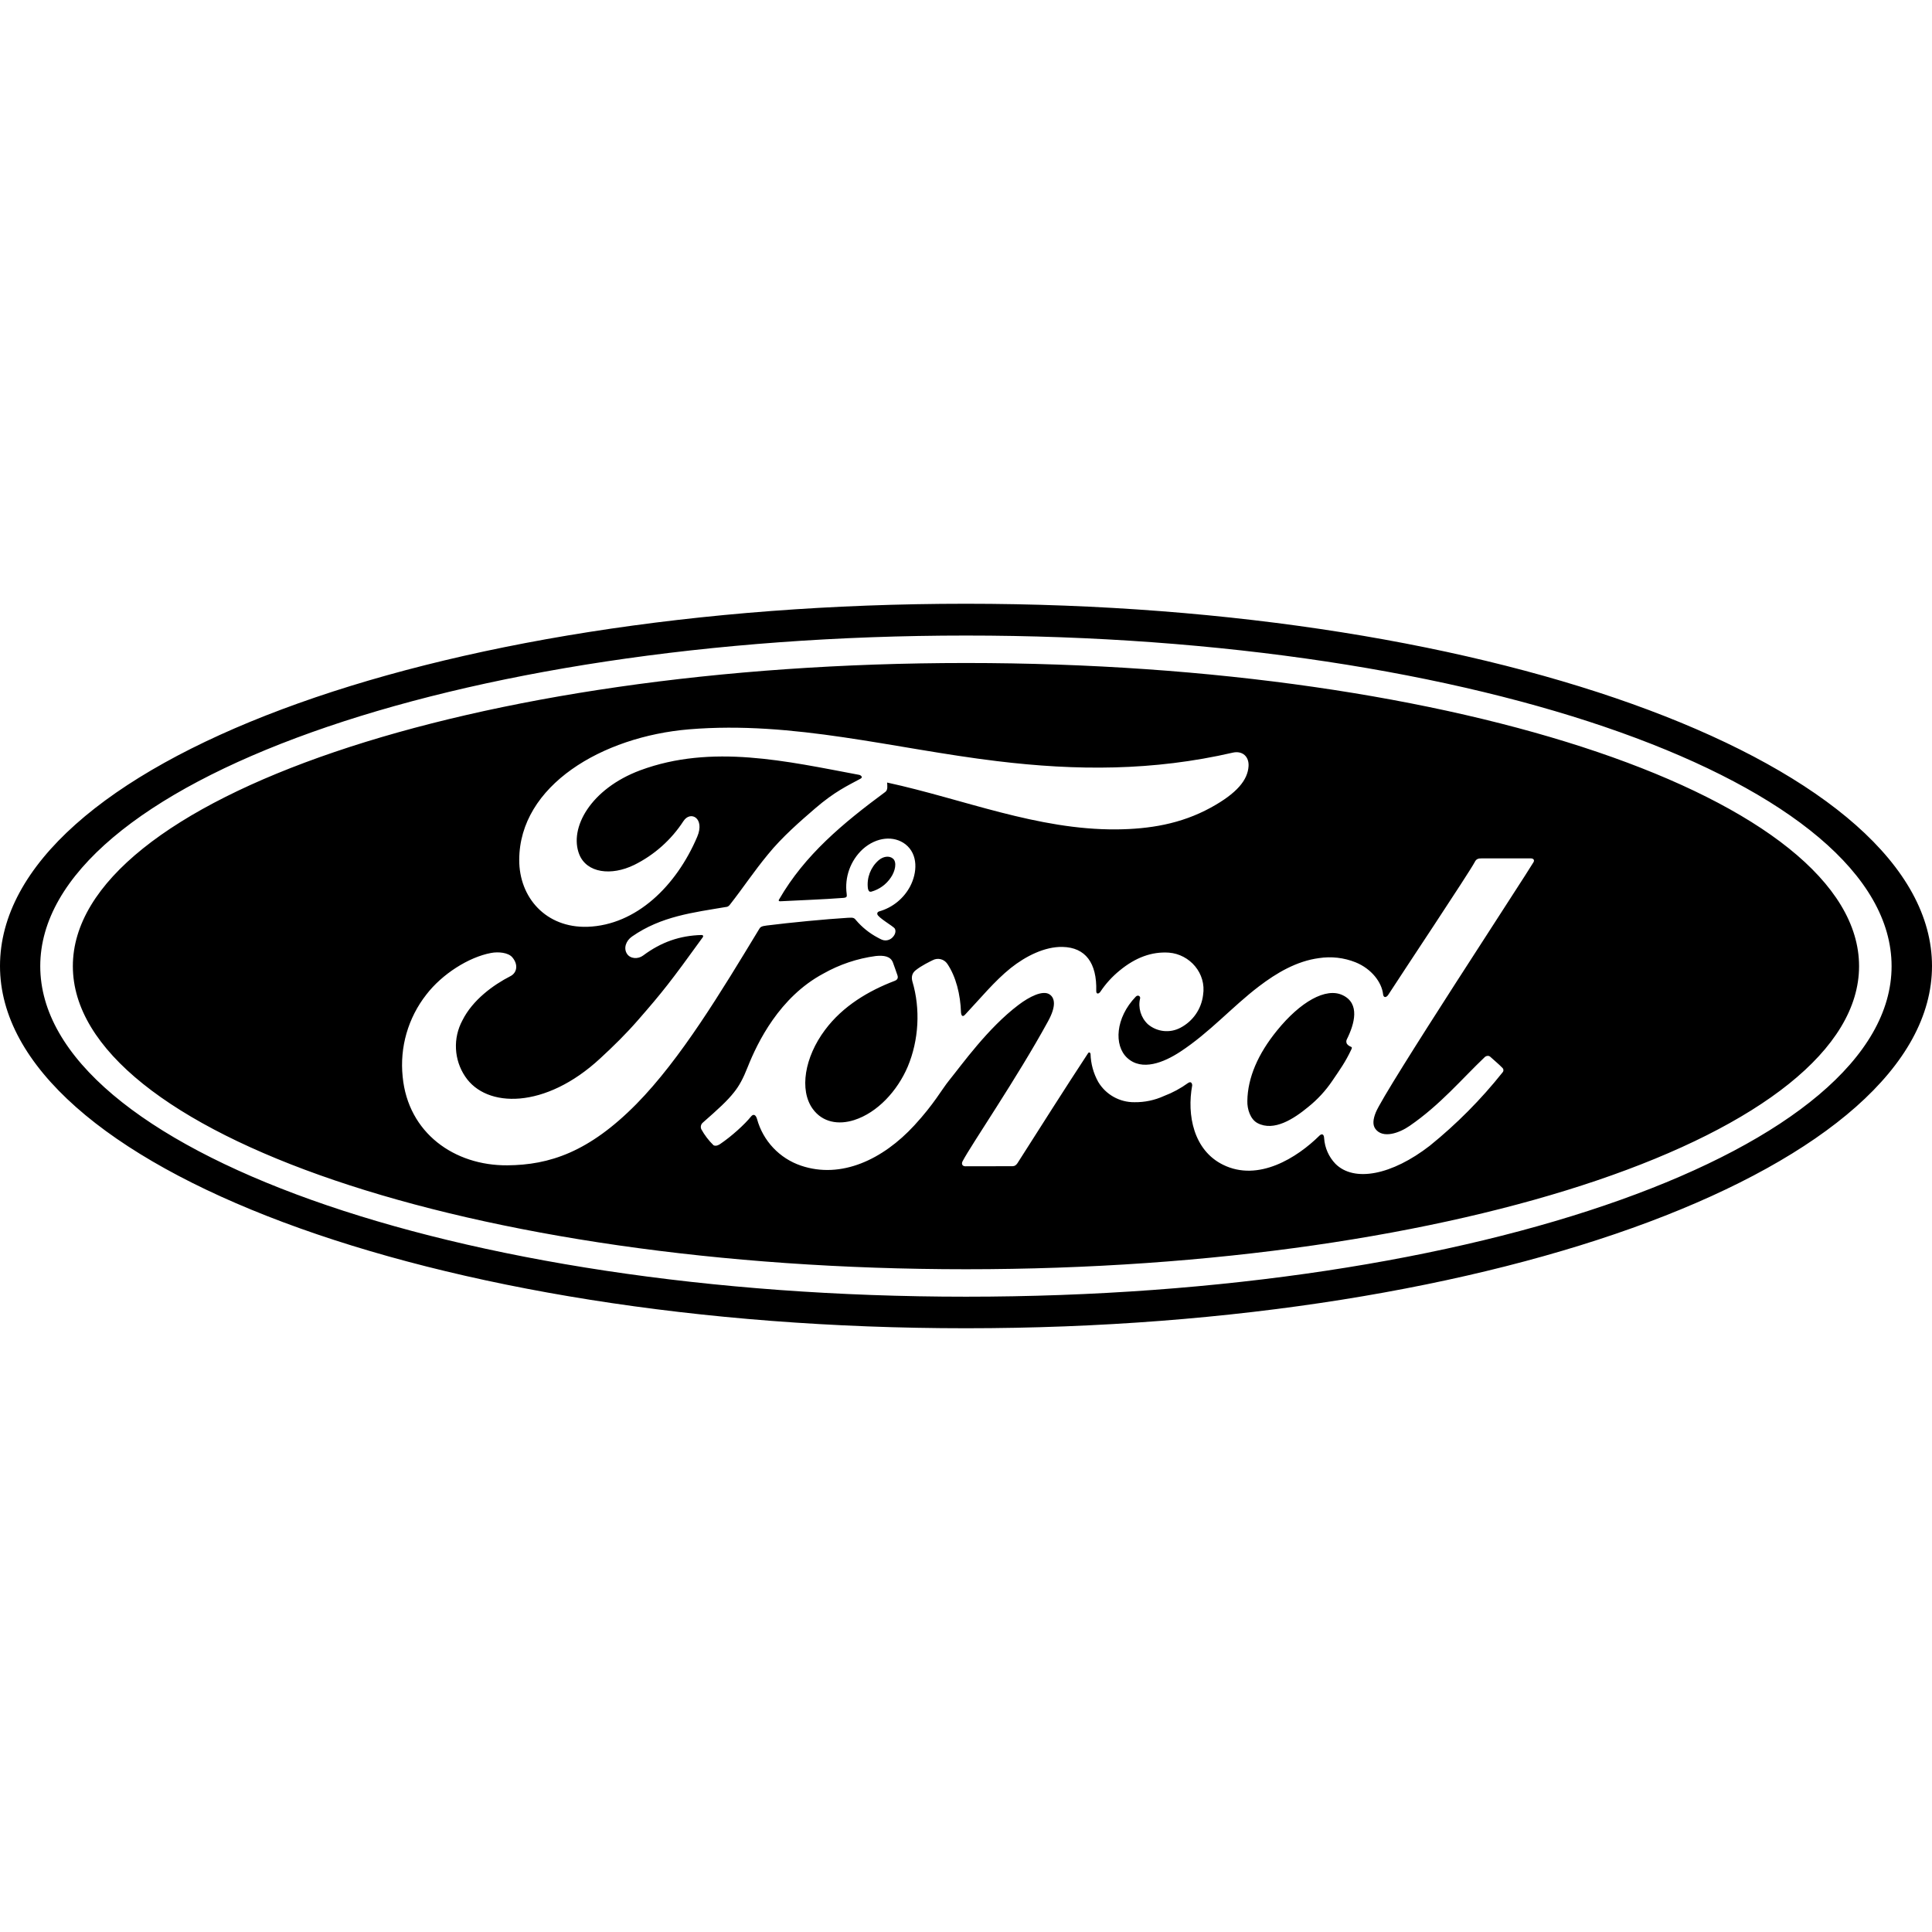
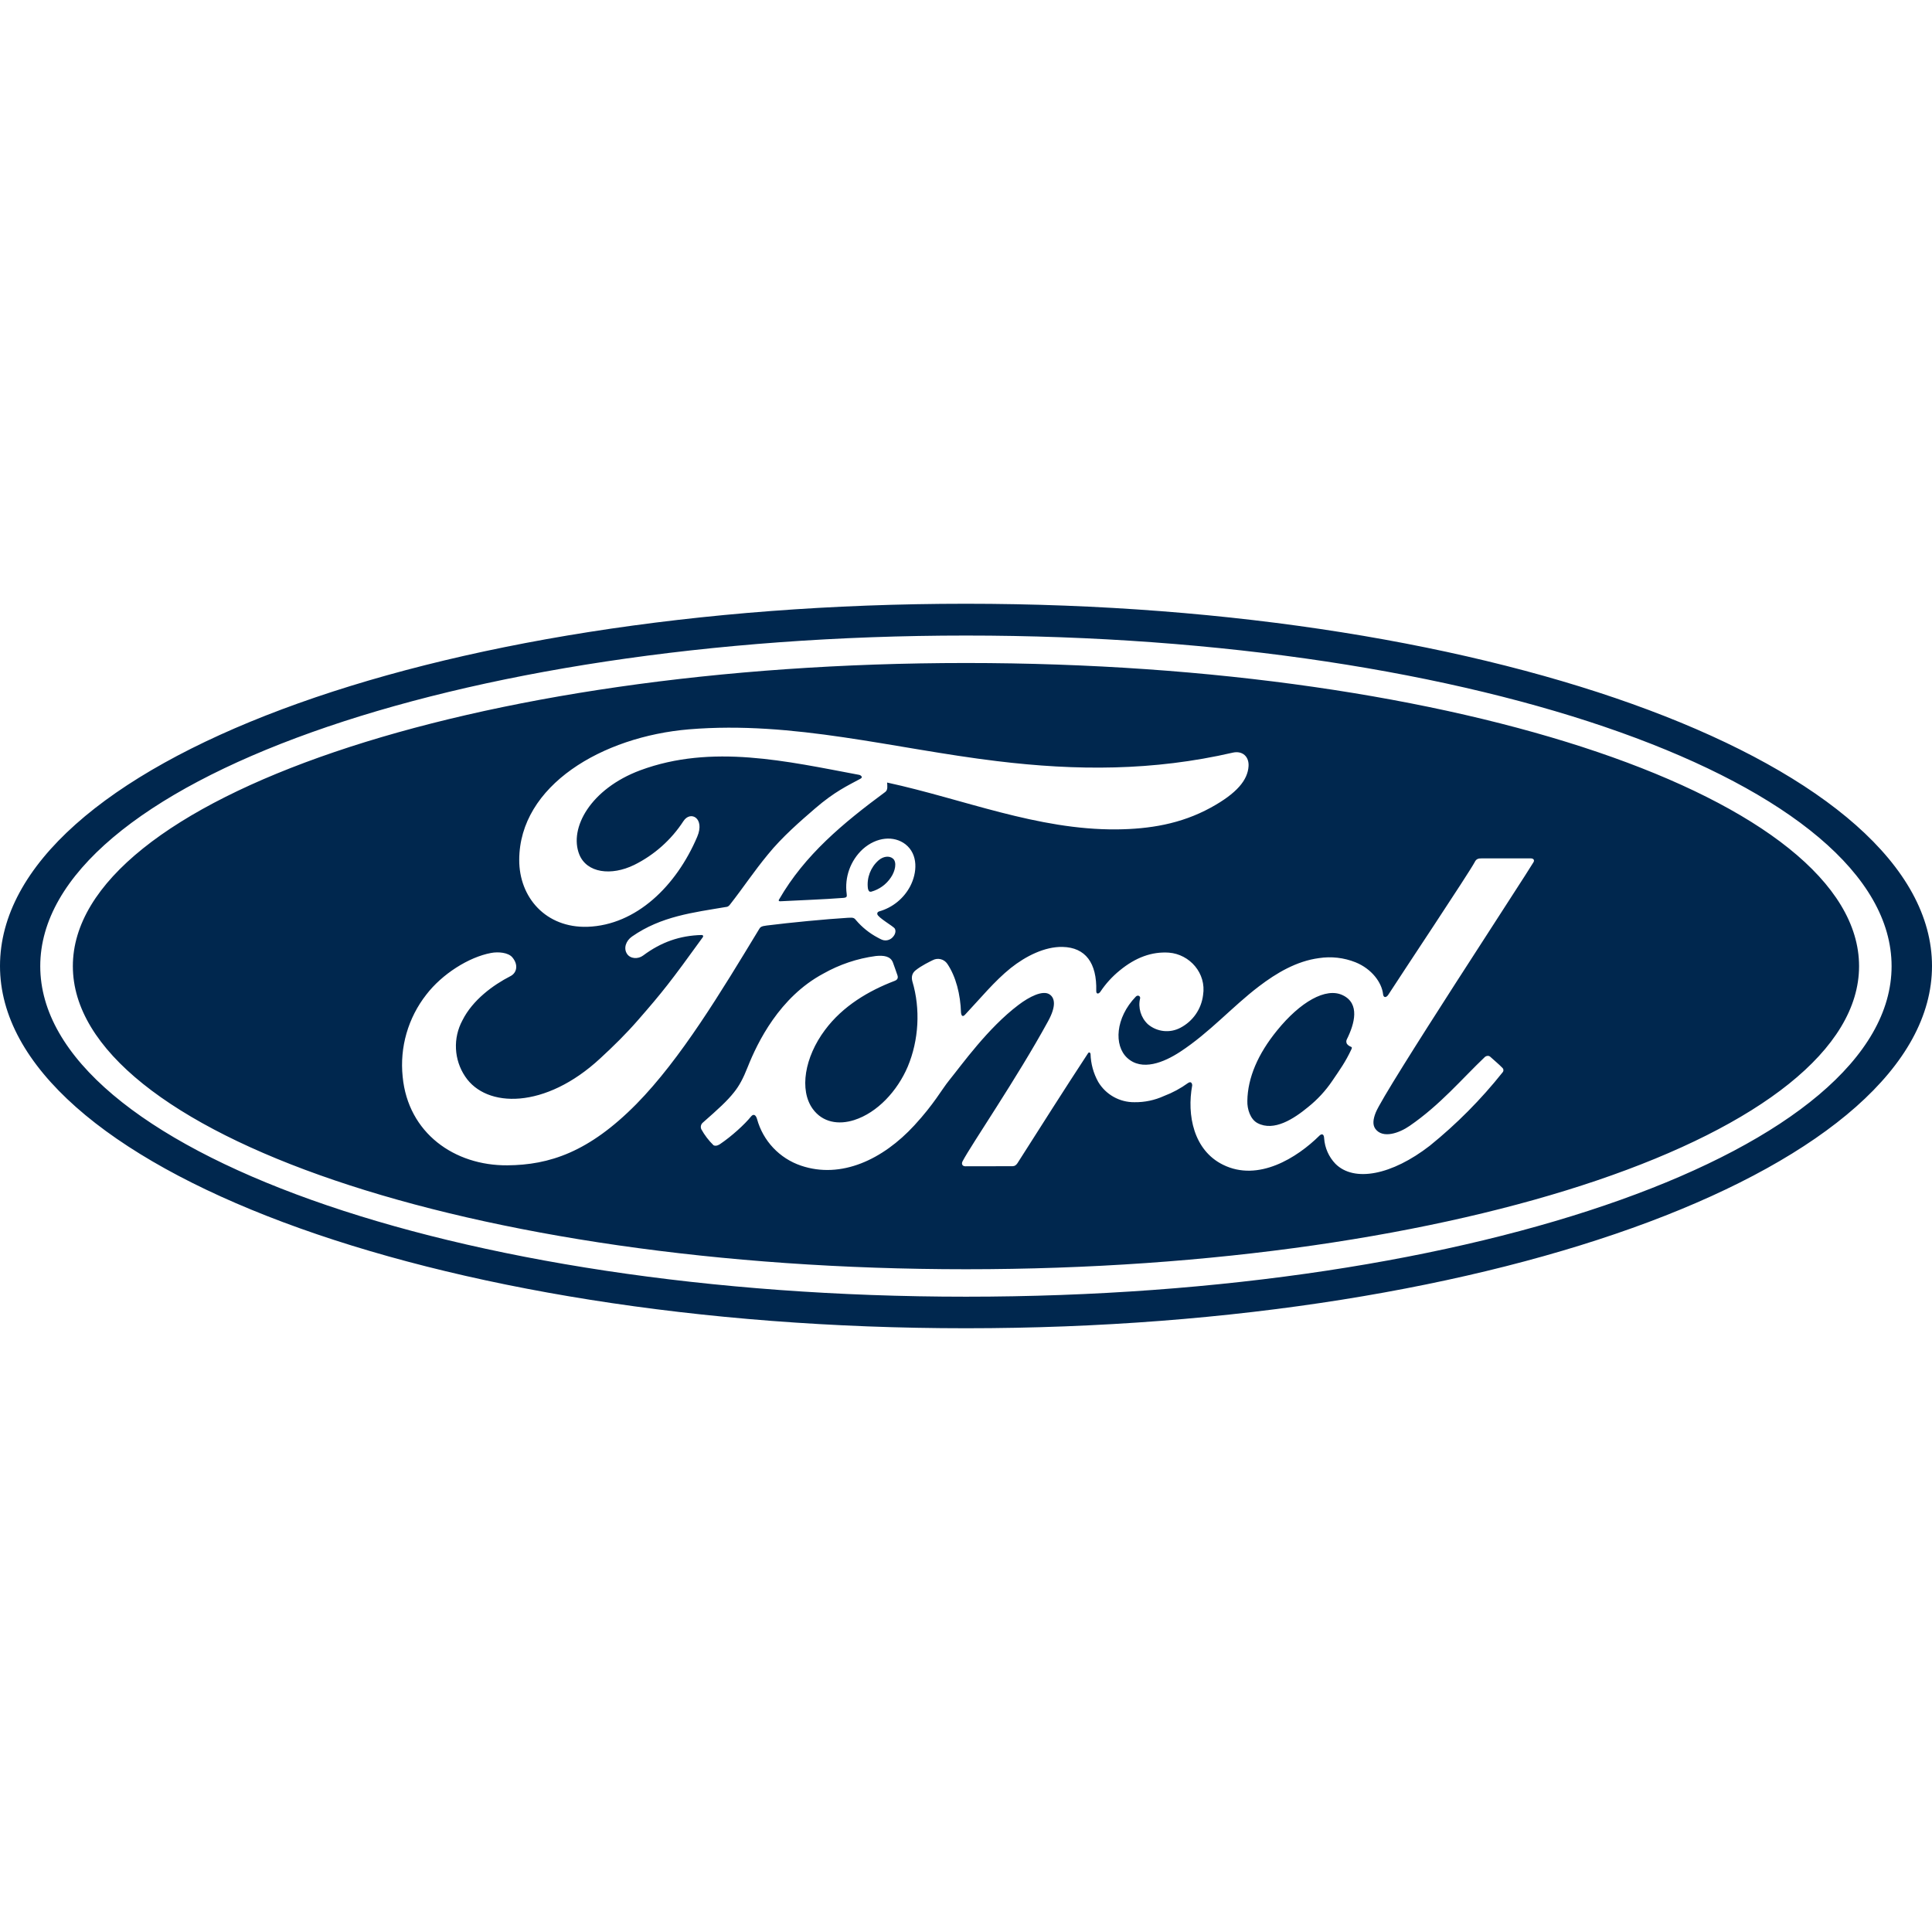
- <svg xmlns="http://www.w3.org/2000/svg" fill="#000000" role="img" viewBox="0 0 24 24">
+ <svg xmlns="http://www.w3.org/2000/svg" fill="#00274E" role="img" viewBox="0 0 24 24">
  <path d="M12 8.236C5.872 8.236.905 9.93.905 12.002S5.872 15.767 12 15.767c6.127 0 11.094-1.693 11.094-3.765 0-2.073-4.967-3.766-11.094-3.766zm-5.698 6.24c-.656.005-1.233-.4-1.3-1.101a1.415 1.415 0 0 1 .294-1.02c.195-.254.525-.465.804-.517.09-.017.213-.006.264.054.079.093.056.194-.023.234-.213.109-.47.295-.597.55a.675.675 0 0 0 .034.696c.263.397.997.408 1.679-.225.169-.156.32-.304.473-.48.3-.344.4-.47.8-1.024.005-.006.006-.014.004-.018-.003-.007-.009-.01-.02-.01-.267.007-.5.087-.725.255-.065.048-.159.041-.2-.021-.046-.07-.013-.163.062-.215.363-.253.76-.298 1.166-.367 0 0 .028.002.051-.03.167-.213.292-.405.47-.621.178-.22.41-.42.586-.572.246-.212.404-.283.564-.37.043-.022-.005-.049-.018-.049-.896-.168-1.827-.386-2.717-.056-.616.23-.887.718-.757 1.045.093.231.397.27.683.13a1.55 1.55 0 0 0 .611-.544c.087-.134.27-.038.171.195-.26.611-.757 1.097-1.363 1.118-.516.016-.849-.363-.848-.831.002-.924 1.03-1.532 2.11-1.622 1.301-.108 2.533.239 3.825.395.989.12 1.938.123 2.932-.106.118-.025.2.05.193.168-.01.172-.143.337-.47.516-.373.204-.763.266-1.17.27-.984.008-1.901-.376-2.85-.582.002.041.012.091-.023.117-.525.388-1 .782-1.318 1.334-.011.013-.005.025.013.024.277-.015.525-.022.783-.042.045-.004.047-.015.043-.048a.64.64 0 0 1 .2-.558c.172-.153.387-.17.53-.06.16.126.147.353.058.523a.63.63 0 0 1-.382.31s-.03.006-.026.034c.006.043.2.151.217.18.017.027.008.07-.021.102a.123.123 0 0 1-.095.045c-.033 0-.053-.012-.096-.035a.92.92 0 0 1-.27-.217c-.024-.031-.037-.032-.099-.029-.279.017-.714.059-1.009.096-.071.008-.082.022-.096.047-.47.775-.972 1.61-1.523 2.17-.592.6-1.083.758-1.604.762zM19.05 10.71c-.091.158-1.849 2.834-1.96 3.11-.035.088-.04.155-.004.204.092.124.297.051.425-.038.381-.262.645-.58.937-.858.017-.013.046-.018.065 0 .043.04.106.091.15.137a.04.04 0 0 1 .002.057 5.873 5.873 0 0 1-.904.911c-.47.364-.939.457-1.172.224a.508.508 0 0 1-.14-.316c-.002-.057-.031-.06-.058-.034-.278.275-.76.579-1.198.362-.366-.18-.451-.618-.383-.986.001-.008-.006-.06-.051-.03a1.28 1.28 0 0 1-.3.162.853.853 0 0 1-.366.077.518.518 0 0 1-.451-.253.759.759 0 0 1-.095-.347c-.001-.011-.017-.032-.033-.005-.3.457-.579.899-.875 1.363-.016.022-.03.036-.06.037l-.587.001c-.036 0-.053-.028-.034-.063.104-.2.674-1.03 1.06-1.736.107-.194.085-.294.019-.337-.083-.054-.248.027-.387.133-.379.287-.697.735-.859.935-.095.117-.185.291-.433.56-.391.425-.91.669-1.408.5a.848.848 0 0 1-.546-.58c-.015-.052-.044-.066-.073-.032-.08.1-.245.249-.383.342-.015.011-.052.033-.084.017a.851.851 0 0 1-.152-.199.07.07 0 0 1 .016-.08c.197-.173.305-.271.391-.38.064-.08.113-.17.17-.315.12-.302.393-.866.938-1.158a1.81 1.81 0 0 1 .652-.219c.1-.01.183.002.213.08.011.033.039.105.056.158.011.032.003.057-.035.071-.32.122-.643.311-.865.61-.253.338-.321.746-.152.98.123.17.322.2.514.139.29-.092.538-.363.666-.663.138-.329.16-.717.058-1.059-.016-.059-.001-.104.037-.136.077-.063.184-.112.215-.128a.14.14 0 0 1 .182.045c.106.157.163.378.17.607.006.049.026.05.05.025.19-.202.366-.418.568-.58.185-.147.422-.267.643-.262.286.006.428.2.419.546-.001.044.03.04.051.011a1.19 1.19 0 0 1 .24-.264c.198-.163.4-.236.611-.222.26.02.468.257.425.527a.53.53 0 0 1-.281.406.362.362 0 0 1-.405-.044.336.336 0 0 1-.096-.322c.005-.025-.027-.048-.054-.02-.254.264-.273.606-.107.76.183.17.458.056.658-.075.366-.239.65-.563.979-.813.218-.166.467-.314.746-.351a.87.87 0 0 1 .454.052c.2.081.326.25.342.396.004.043.036.048.063.01.158-.246 1.005-1.517 1.075-1.65.02-.041.044-.047.089-.047h.606c.035 0 .051.02.036.047zm-2.32 2.204a.053.053 0 0 0-.003.04c.003.02.03.04.056.05.01.003.015.01.004.032-.075.16-.143.252-.237.391a1.472 1.472 0 0 1-.3.325c-.178.147-.424.307-.628.2-.09-.047-.13-.174-.127-.276.004-.288.132-.584.369-.875.288-.355.607-.539.816-.438.216.103.148.354.05.55zm-5.949-1.881a.398.398 0 0 1 .132-.345c.057-.05.133-.062.18-.022.052.045.027.157-.026.234a.43.43 0 0 1-.245.177c-.018.004-.034-.004-.041-.044zM12 7.5C5.34 7.5 0 9.497 0 12c0 2.488 5.383 4.5 12 4.5s12-2.02 12-4.5-5.383-4.5-12-4.5zm0 8.608C5.649 16.108.5 14.27.5 12.002.5 9.733 5.65 7.895 12 7.895s11.498 1.838 11.498 4.107c0 2.268-5.148 4.106-11.498 4.106z" />
</svg>
